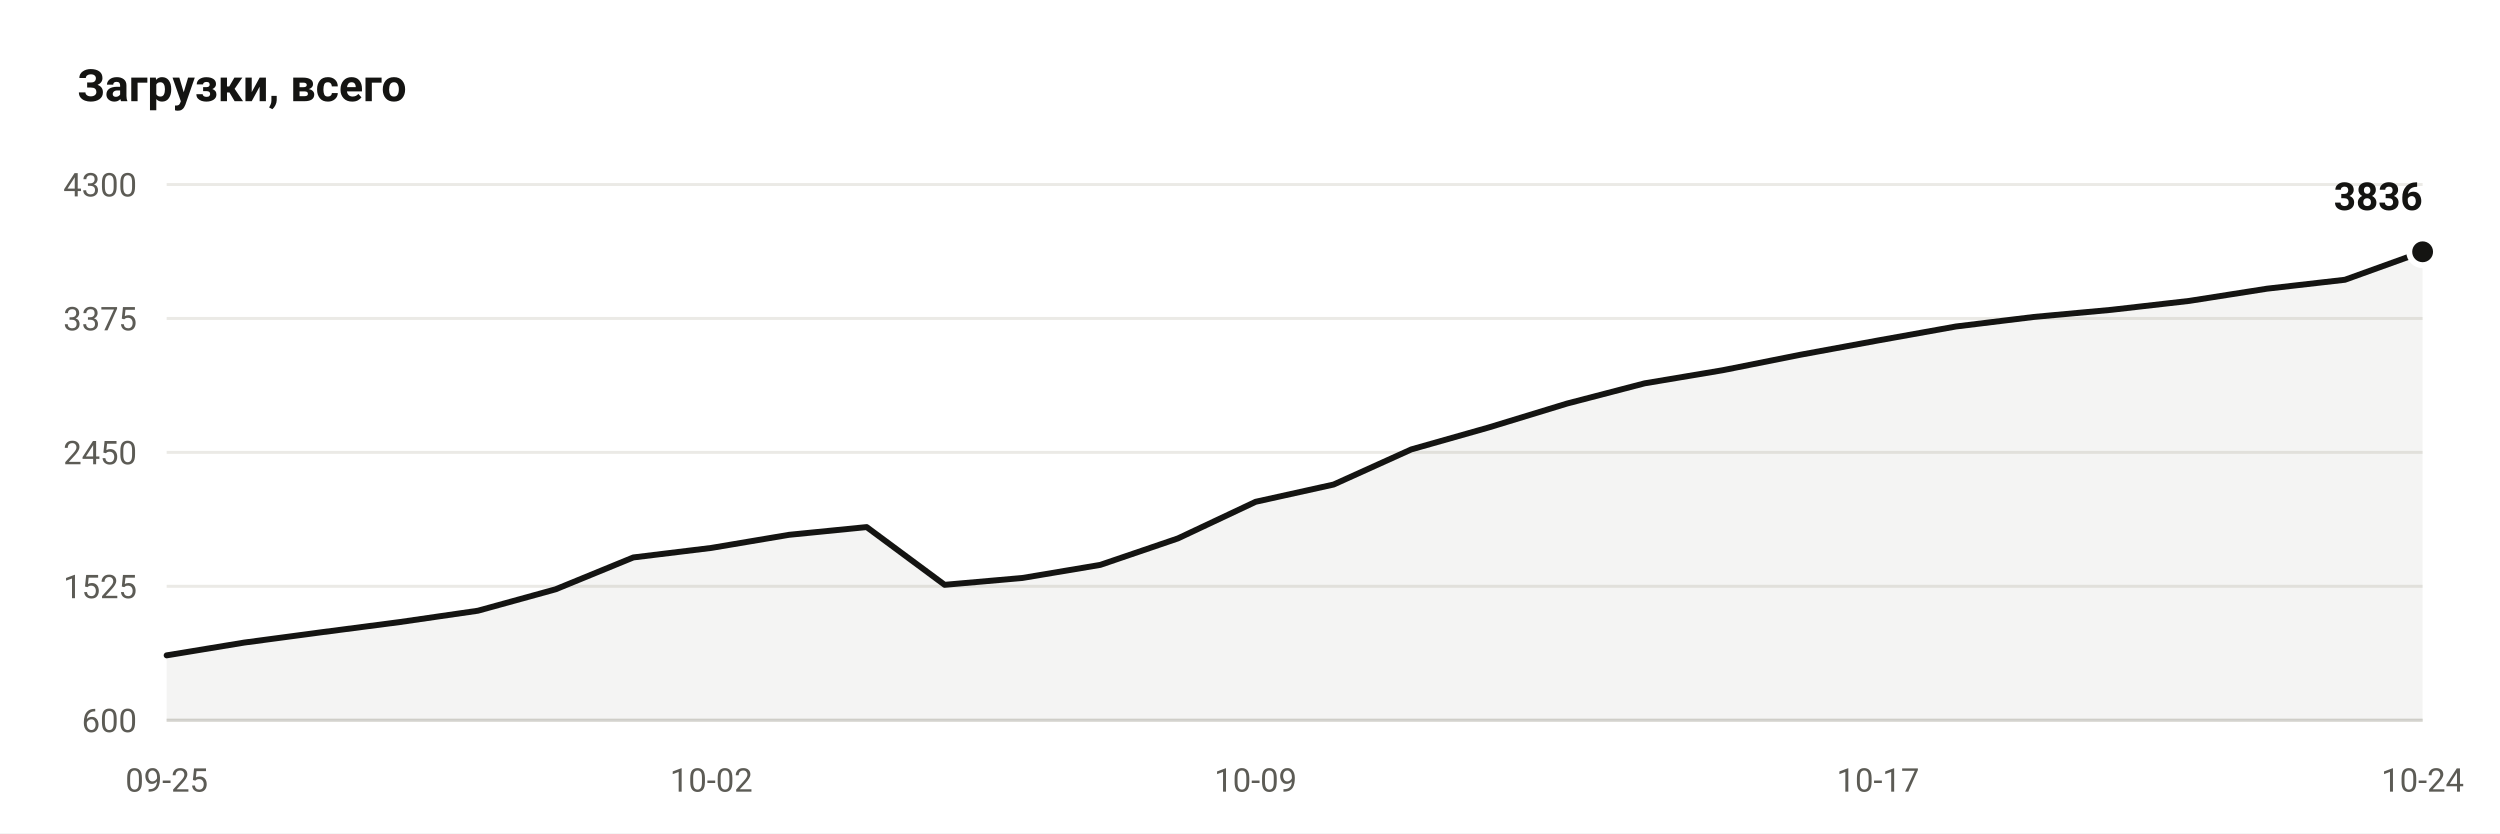
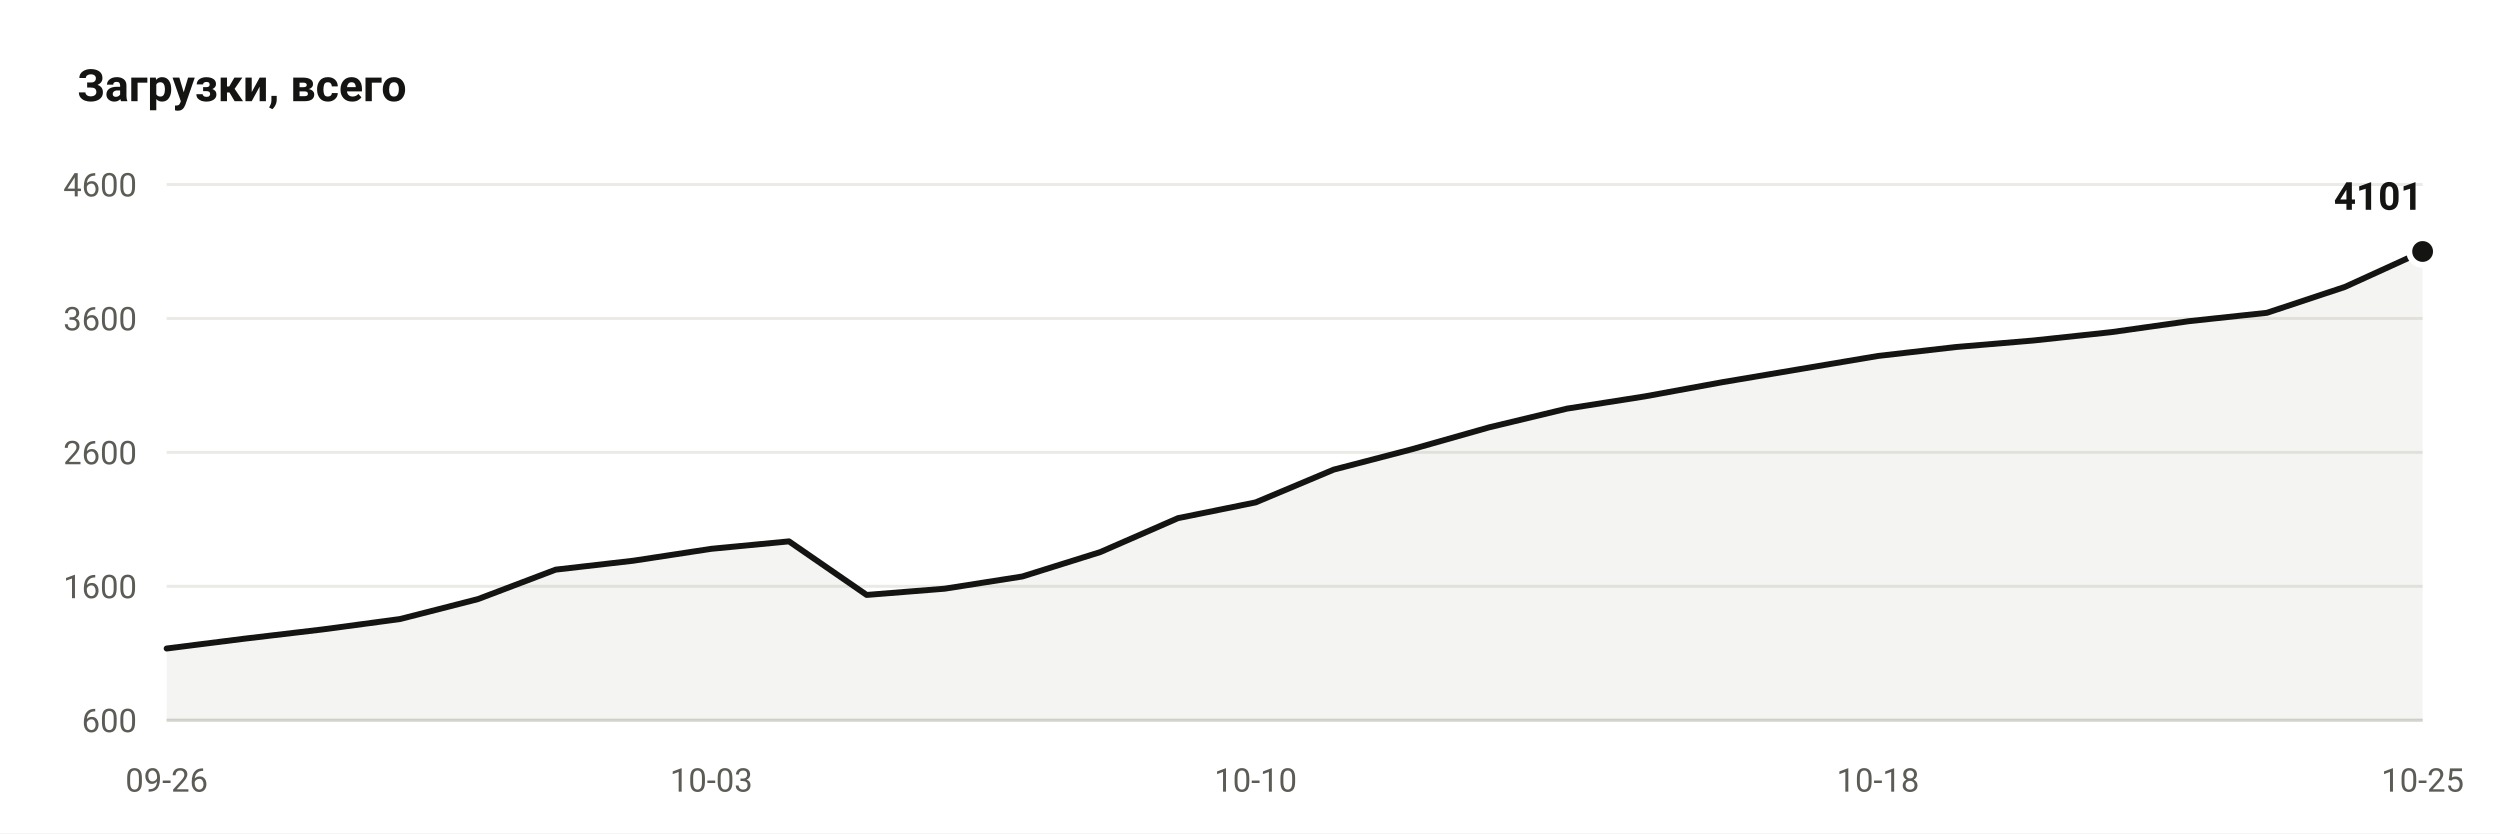
- <svg xmlns="http://www.w3.org/2000/svg" viewBox="0 0 840 280" width="840" height="280" role="img" aria-label="Downloads: 3836">
+ <svg xmlns="http://www.w3.org/2000/svg" viewBox="0 0 840 280" width="840" height="280" role="img" aria-label="Downloads: 4101">
  <rect width="840" height="280" fill="#ffffff" />
  <text x="26" y="34" font-family="ui-sans-serif, -apple-system, Segoe UI, Roboto, Helvetica, Arial, sans-serif" font-size="15" font-weight="600" fill="#141412">Загрузки, всего</text>
  <line x1="56" y1="242.0" x2="814" y2="242.0" stroke="#ebeae6" stroke-width="1" />
  <text x="46" y="246.0" text-anchor="end" font-family="ui-sans-serif, -apple-system, Segoe UI, Roboto, Helvetica, Arial, sans-serif" font-size="11" fill="#5c5b55">600</text>
  <line x1="56" y1="197.0" x2="814" y2="197.0" stroke="#ebeae6" stroke-width="1" />
-   <text x="46" y="201.0" text-anchor="end" font-family="ui-sans-serif, -apple-system, Segoe UI, Roboto, Helvetica, Arial, sans-serif" font-size="11" fill="#5c5b55">1525</text>
+   <text x="46" y="201.0" text-anchor="end" font-family="ui-sans-serif, -apple-system, Segoe UI, Roboto, Helvetica, Arial, sans-serif" font-size="11" fill="#5c5b55">1600</text>
  <line x1="56" y1="152.0" x2="814" y2="152.0" stroke="#ebeae6" stroke-width="1" />
-   <text x="46" y="156.0" text-anchor="end" font-family="ui-sans-serif, -apple-system, Segoe UI, Roboto, Helvetica, Arial, sans-serif" font-size="11" fill="#5c5b55">2450</text>
+   <text x="46" y="156.0" text-anchor="end" font-family="ui-sans-serif, -apple-system, Segoe UI, Roboto, Helvetica, Arial, sans-serif" font-size="11" fill="#5c5b55">2600</text>
  <line x1="56" y1="107.0" x2="814" y2="107.0" stroke="#ebeae6" stroke-width="1" />
-   <text x="46" y="111.0" text-anchor="end" font-family="ui-sans-serif, -apple-system, Segoe UI, Roboto, Helvetica, Arial, sans-serif" font-size="11" fill="#5c5b55">3375</text>
+   <text x="46" y="111.0" text-anchor="end" font-family="ui-sans-serif, -apple-system, Segoe UI, Roboto, Helvetica, Arial, sans-serif" font-size="11" fill="#5c5b55">3600</text>
  <line x1="56" y1="62.0" x2="814" y2="62.0" stroke="#ebeae6" stroke-width="1" />
-   <text x="46" y="66.0" text-anchor="end" font-family="ui-sans-serif, -apple-system, Segoe UI, Roboto, Helvetica, Arial, sans-serif" font-size="11" fill="#5c5b55">4300</text>
+   <text x="46" y="66.0" text-anchor="end" font-family="ui-sans-serif, -apple-system, Segoe UI, Roboto, Helvetica, Arial, sans-serif" font-size="11" fill="#5c5b55">4600</text>
  <line x1="56" y1="242.0" x2="814" y2="242.0" stroke="#d7d6d1" stroke-width="1" />
-   <path d="M 56.0 242.0 L 56.0 220.2 L 82.1 215.9 L 108.3 212.4 L 134.4 209.0 L 160.6 205.2 L 186.7 198.0 L 212.8 187.3 L 239.0 184.1 L 265.1 179.7 L 291.2 177.1 L 317.4 196.5 L 343.5 194.2 L 369.7 189.8 L 395.8 180.9 L 421.9 168.6 L 448.1 162.8 L 474.2 151.0 L 500.3 143.6 L 526.5 135.6 L 552.6 128.8 L 578.8 124.4 L 604.9 119.2 L 631.0 114.4 L 657.2 109.7 L 683.3 106.5 L 709.4 104.1 L 735.6 101.1 L 761.7 97.0 L 787.9 94.0 L 814.0 84.6 L 814.0 242.0 Z" fill="#141412" fill-opacity="0.05" />
-   <polyline points="56.0,220.2 82.1,215.9 108.3,212.4 134.4,209.0 160.6,205.2 186.7,198.0 212.8,187.3 239.0,184.1 265.1,179.7 291.2,177.1 317.4,196.5 343.5,194.2 369.7,189.8 395.8,180.9 421.9,168.6 448.1,162.8 474.2,151.0 500.3,143.6 526.5,135.6 552.6,128.8 578.8,124.4 604.9,119.2 631.0,114.4 657.2,109.7 683.3,106.5 709.4,104.1 735.6,101.1 761.7,97.0 787.9,94.0 814.0,84.6" fill="none" stroke="#141412" stroke-width="2" stroke-linejoin="round" stroke-linecap="round" />
-   <circle cx="814.0" cy="84.6" r="4.5" fill="#141412" stroke="#ffffff" stroke-width="2" />
-   <text x="814.0" y="70.6" text-anchor="end" font-family="ui-sans-serif, -apple-system, Segoe UI, Roboto, Helvetica, Arial, sans-serif" font-size="13" font-weight="600" fill="#141412">3836</text>
-   <text x="56.0" y="266" text-anchor="middle" font-family="ui-sans-serif, -apple-system, Segoe UI, Roboto, Helvetica, Arial, sans-serif" font-size="11" fill="#5c5b55">09-25</text>
-   <text x="239.0" y="266" text-anchor="middle" font-family="ui-sans-serif, -apple-system, Segoe UI, Roboto, Helvetica, Arial, sans-serif" font-size="11" fill="#5c5b55">10-02</text>
-   <text x="421.9" y="266" text-anchor="middle" font-family="ui-sans-serif, -apple-system, Segoe UI, Roboto, Helvetica, Arial, sans-serif" font-size="11" fill="#5c5b55">10-09</text>
-   <text x="631.0" y="266" text-anchor="middle" font-family="ui-sans-serif, -apple-system, Segoe UI, Roboto, Helvetica, Arial, sans-serif" font-size="11" fill="#5c5b55">10-17</text>
-   <text x="814.0" y="266" text-anchor="middle" font-family="ui-sans-serif, -apple-system, Segoe UI, Roboto, Helvetica, Arial, sans-serif" font-size="11" fill="#5c5b55">10-24</text>
+   <path d="M 56.0 242.0 L 56.0 217.9 L 82.1 214.6 L 108.3 211.5 L 134.4 208.0 L 160.6 201.3 L 186.7 191.4 L 212.8 188.4 L 239.0 184.4 L 265.1 181.9 L 291.2 199.9 L 317.4 197.8 L 343.5 193.7 L 369.7 185.5 L 395.8 174.1 L 421.9 168.8 L 448.1 157.8 L 474.2 151.0 L 500.3 143.6 L 526.5 137.3 L 552.6 133.2 L 578.8 128.4 L 604.9 124.0 L 631.0 119.6 L 657.2 116.6 L 683.3 114.4 L 709.4 111.6 L 735.6 107.9 L 761.7 105.1 L 787.9 96.4 L 814.0 84.5 L 814.0 242.0 Z" fill="#141412" fill-opacity="0.05" />
+   <polyline points="56.0,217.9 82.1,214.6 108.3,211.5 134.4,208.0 160.6,201.3 186.7,191.4 212.8,188.4 239.0,184.4 265.1,181.9 291.2,199.9 317.4,197.8 343.5,193.7 369.7,185.5 395.8,174.1 421.9,168.8 448.1,157.8 474.2,151.0 500.3,143.6 526.5,137.3 552.6,133.2 578.8,128.4 604.9,124.0 631.0,119.6 657.2,116.6 683.3,114.4 709.4,111.6 735.6,107.9 761.7,105.1 787.9,96.4 814.0,84.5" fill="none" stroke="#141412" stroke-width="2" stroke-linejoin="round" stroke-linecap="round" />
+   <circle cx="814.0" cy="84.5" r="4.5" fill="#141412" stroke="#ffffff" stroke-width="2" />
+   <text x="814.0" y="70.5" text-anchor="end" font-family="ui-sans-serif, -apple-system, Segoe UI, Roboto, Helvetica, Arial, sans-serif" font-size="13" font-weight="600" fill="#141412">4101</text>
+   <text x="56.0" y="266" text-anchor="middle" font-family="ui-sans-serif, -apple-system, Segoe UI, Roboto, Helvetica, Arial, sans-serif" font-size="11" fill="#5c5b55">09-26</text>
+   <text x="239.0" y="266" text-anchor="middle" font-family="ui-sans-serif, -apple-system, Segoe UI, Roboto, Helvetica, Arial, sans-serif" font-size="11" fill="#5c5b55">10-03</text>
+   <text x="421.9" y="266" text-anchor="middle" font-family="ui-sans-serif, -apple-system, Segoe UI, Roboto, Helvetica, Arial, sans-serif" font-size="11" fill="#5c5b55">10-10</text>
+   <text x="631.0" y="266" text-anchor="middle" font-family="ui-sans-serif, -apple-system, Segoe UI, Roboto, Helvetica, Arial, sans-serif" font-size="11" fill="#5c5b55">10-18</text>
+   <text x="814.0" y="266" text-anchor="middle" font-family="ui-sans-serif, -apple-system, Segoe UI, Roboto, Helvetica, Arial, sans-serif" font-size="11" fill="#5c5b55">10-25</text>
</svg>
